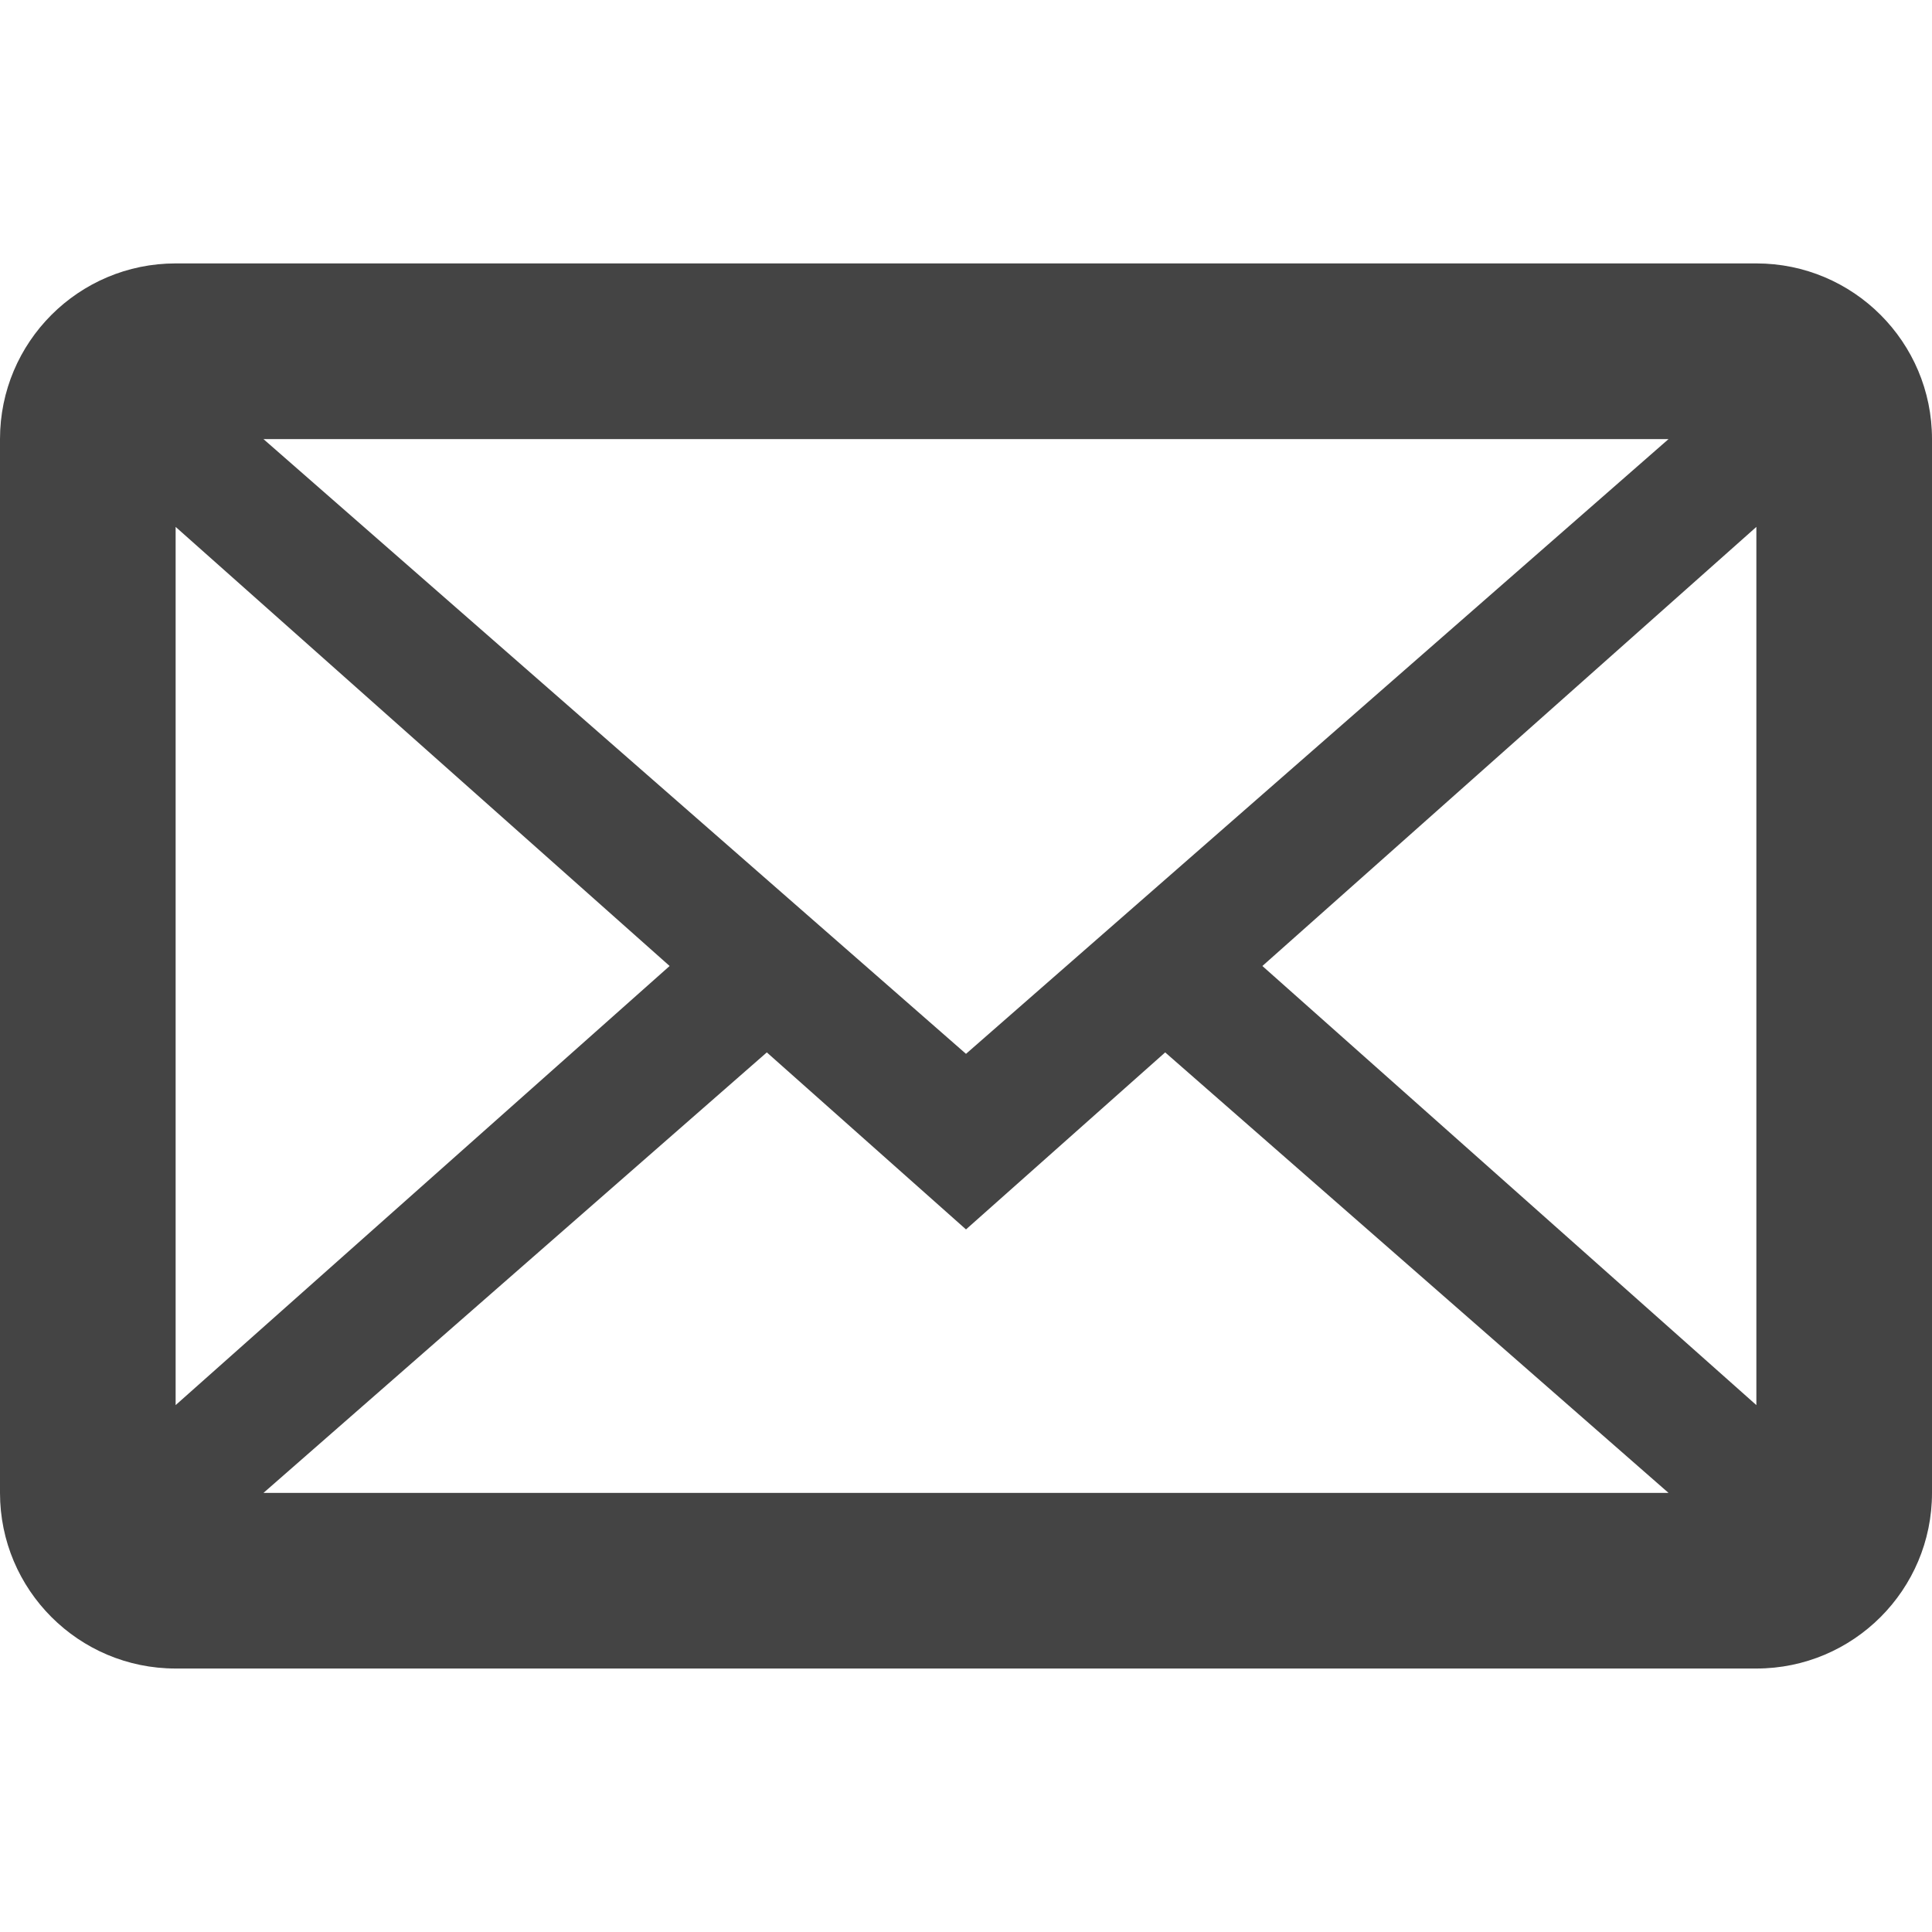
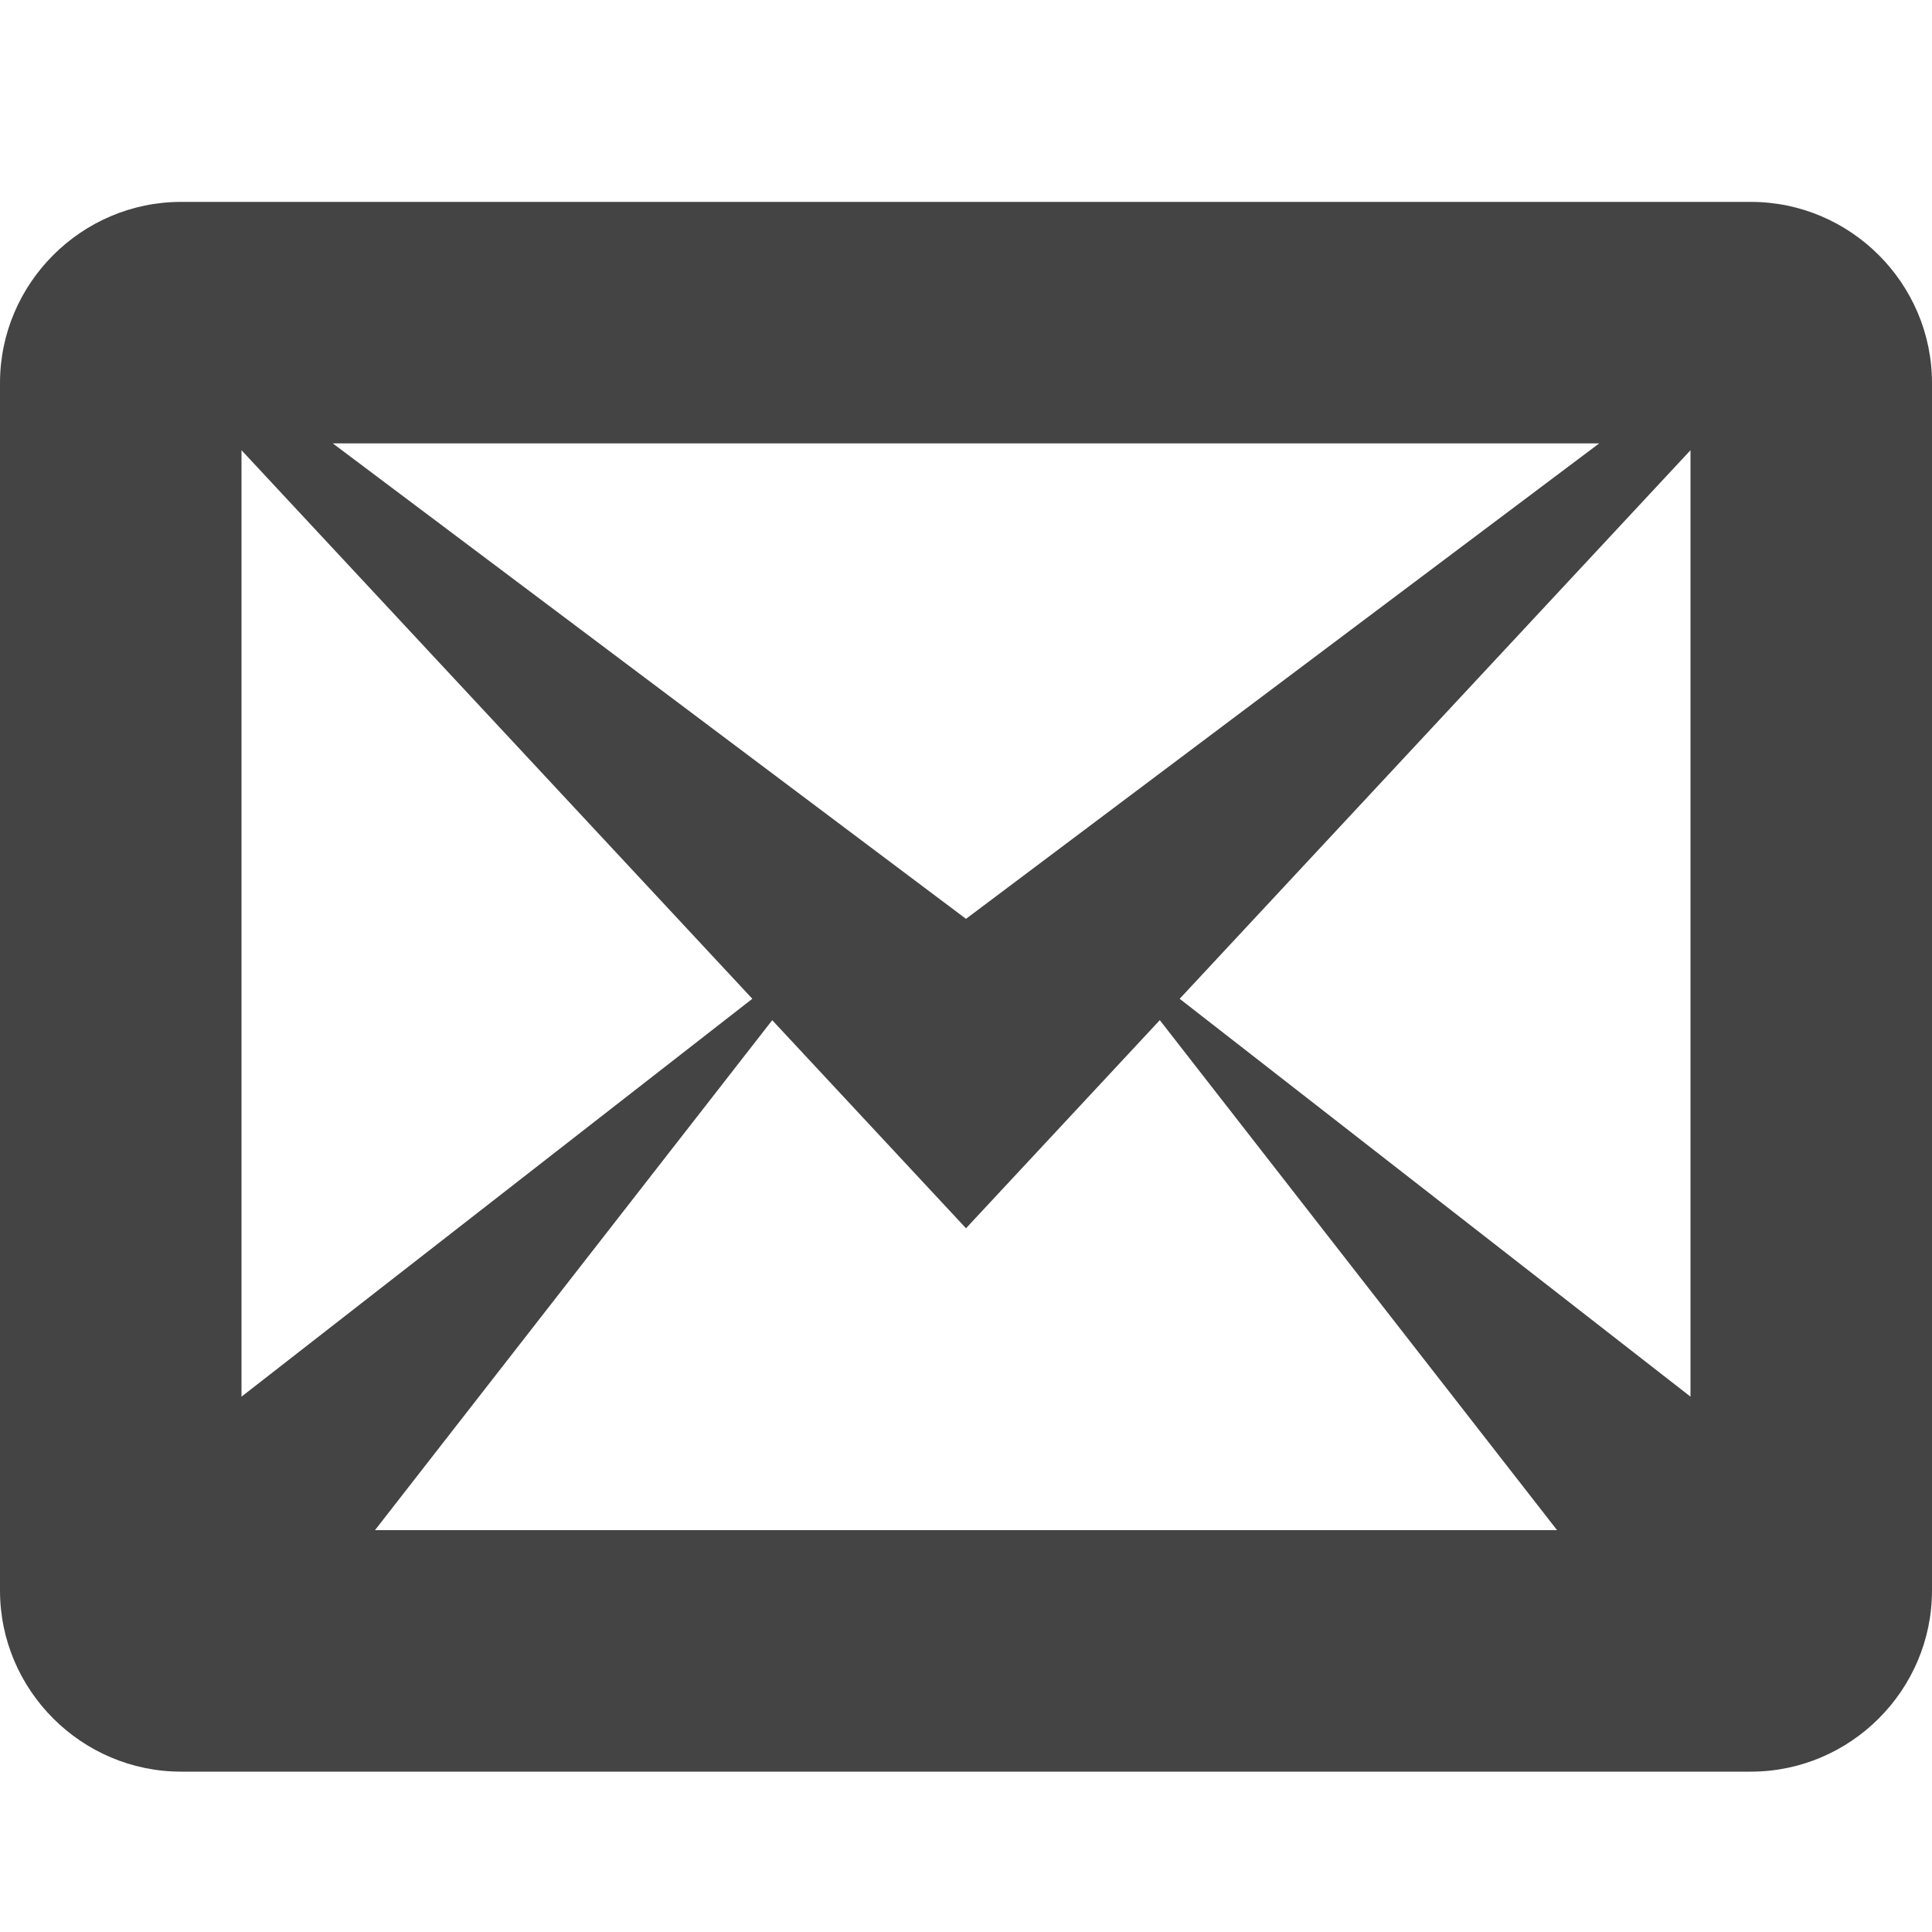
<svg xmlns="http://www.w3.org/2000/svg" version="1.1" width="32" height="32" viewBox="0 0 32 32">
-   <path fill="#444" d="M29.091 27.636h-26.182c-1.606 0-2.909-1.303-2.909-2.909v-17.455c0-1.606 1.303-2.909 2.909-2.909h26.182c1.606 0 2.909 1.303 2.909 2.909v17.455c0 1.606-1.303 2.909-2.909 2.909zM27.636 24.727l-8.337-7.296-3.299 2.932-3.299-2.932-8.337 7.296h23.273zM2.909 23.273l8.182-7.273-8.182-7.273v14.545zM4.364 7.273l11.636 10.182 11.636-10.182h-23.273zM29.091 8.727l-8.182 7.273 8.182 7.273v-14.545z" />
+   <path fill="#444" d="M29 3.344h-26c-1.65 0-3 1.35-3 3v20c0 1.65 1.35 3 3 3h26c1.65 0 3-1.35 3-3v-20c0-1.65-1.35-3-3-3zM12.461 16.543l-8.461 6.59v-15.676l8.461 9.086zM5.512 7.344h20.976l-10.488 7.875-10.488-7.875zM12.79 16.897l3.21 3.447 3.21-3.447 6.58 8.447h-19.579l6.58-8.447zM19.539 16.543l8.461-9.086v15.676l-8.461-6.59z" />
</svg>
